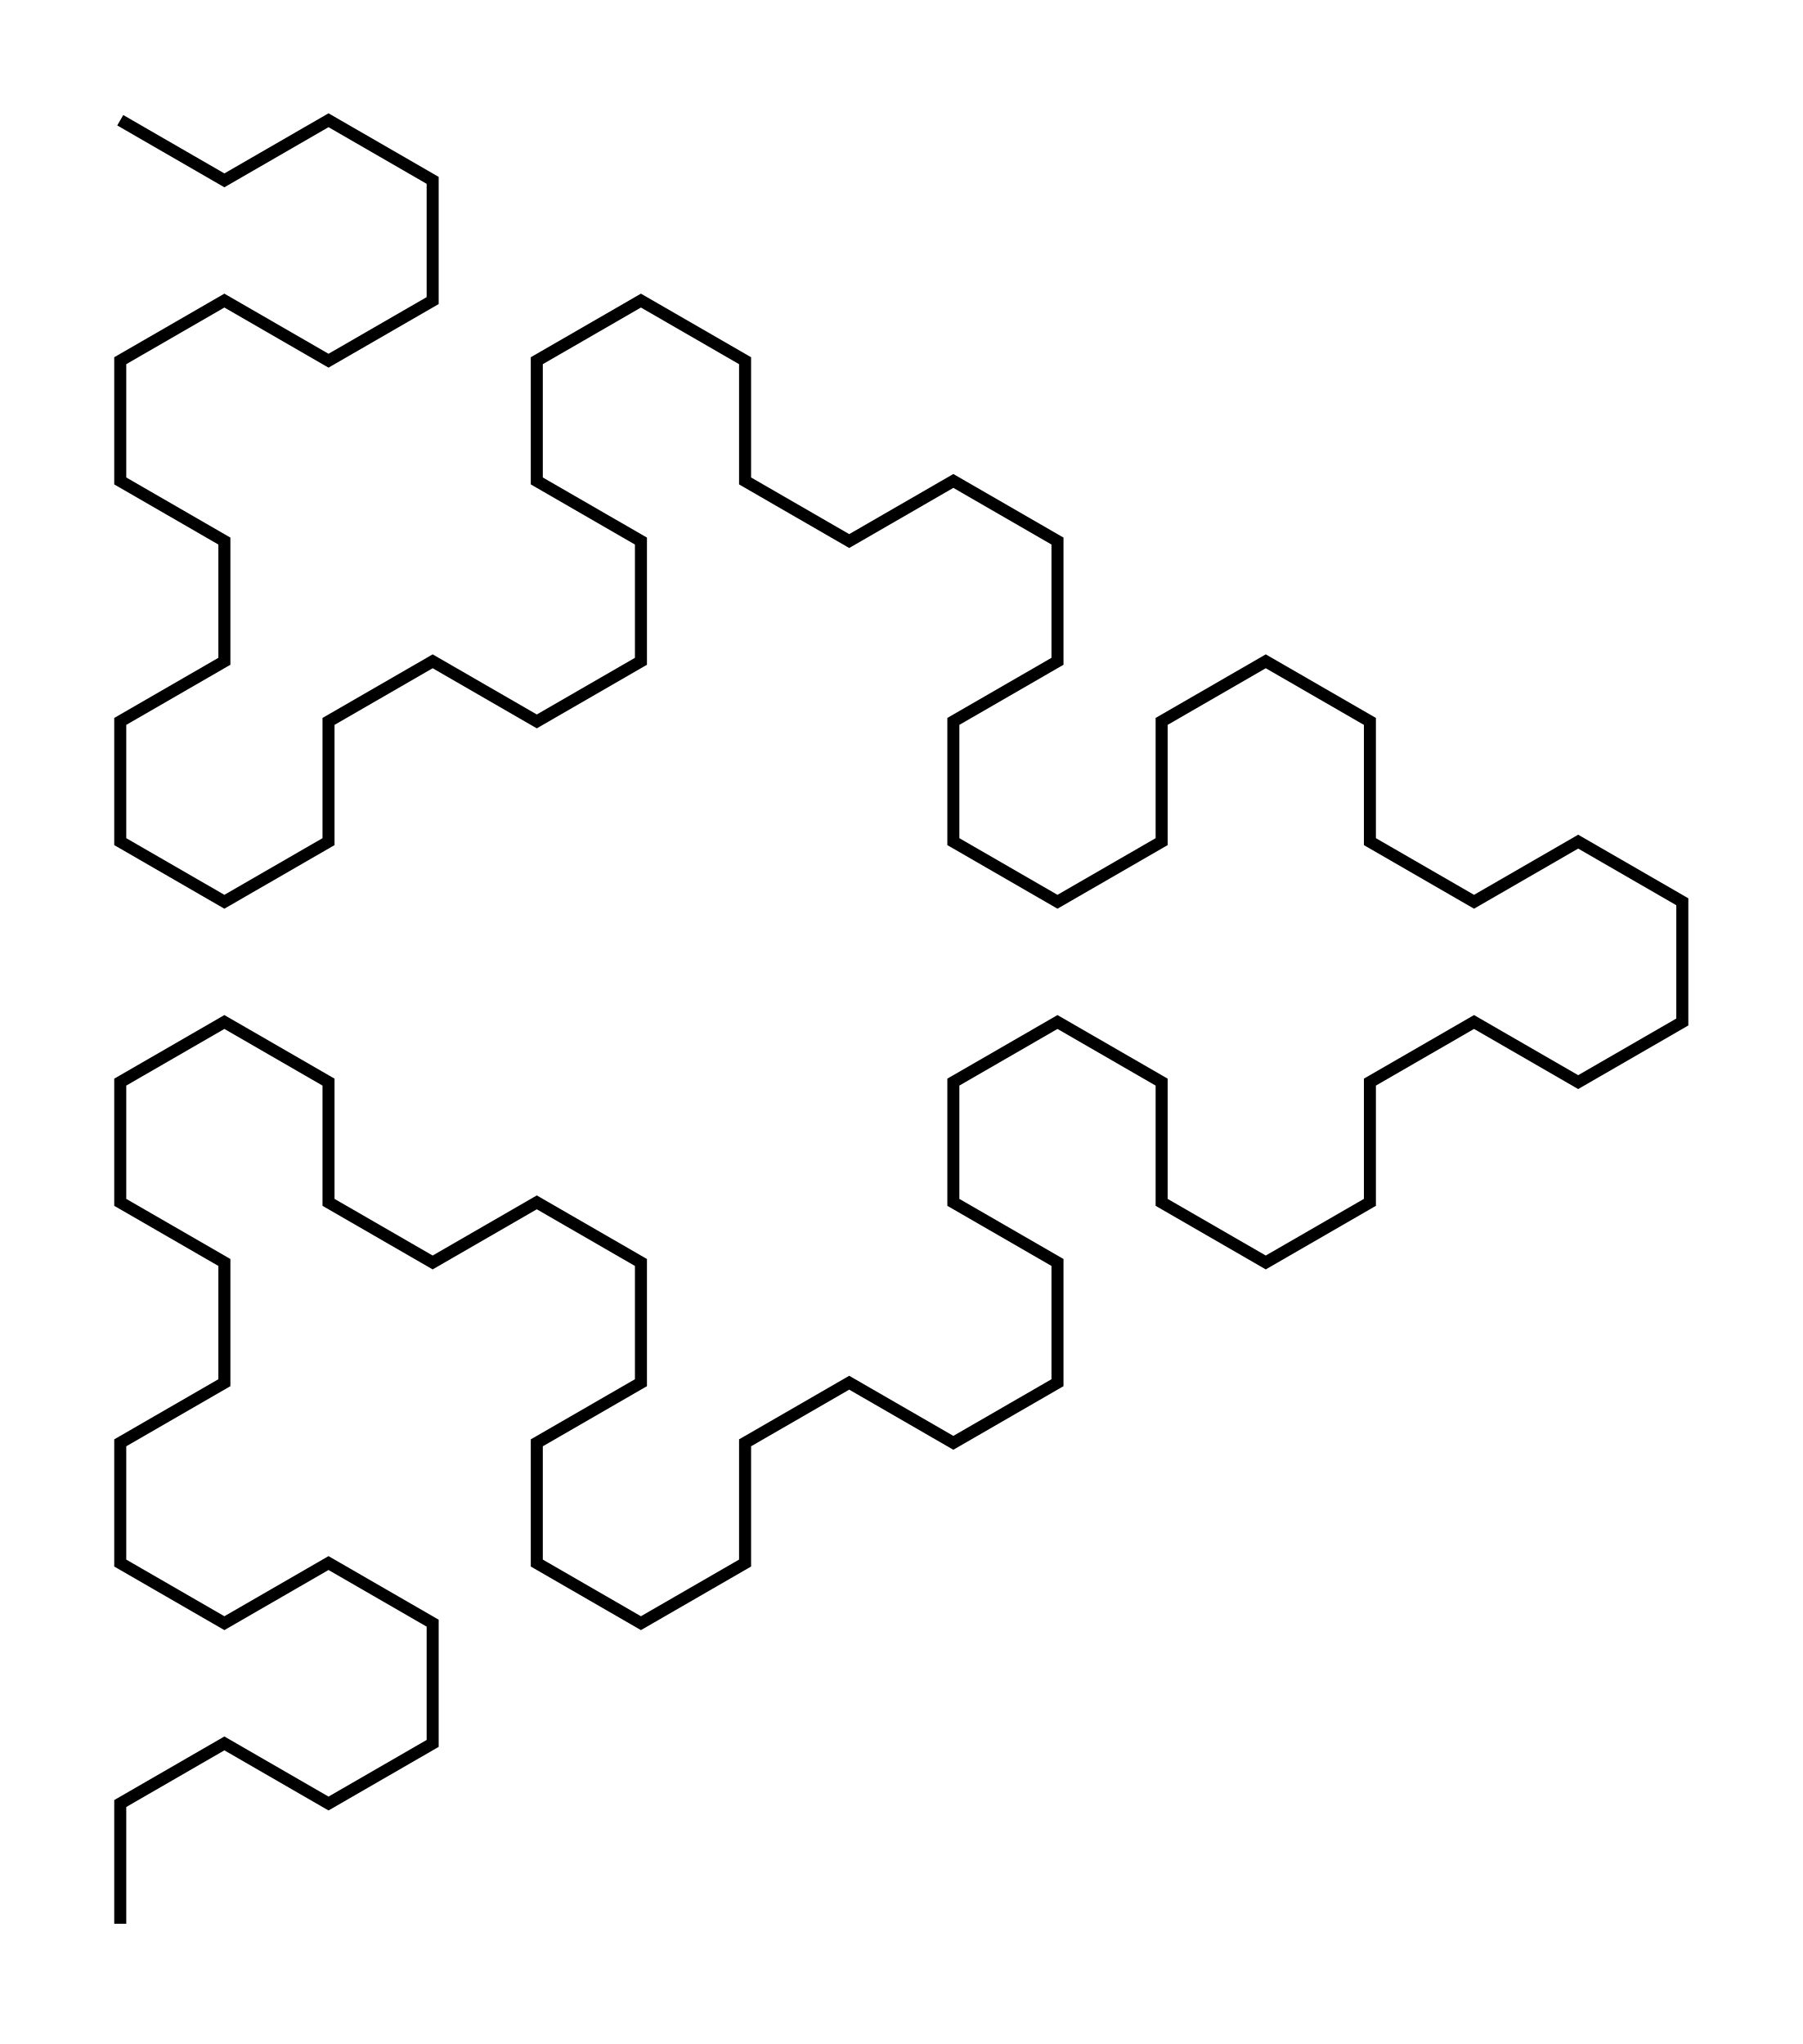
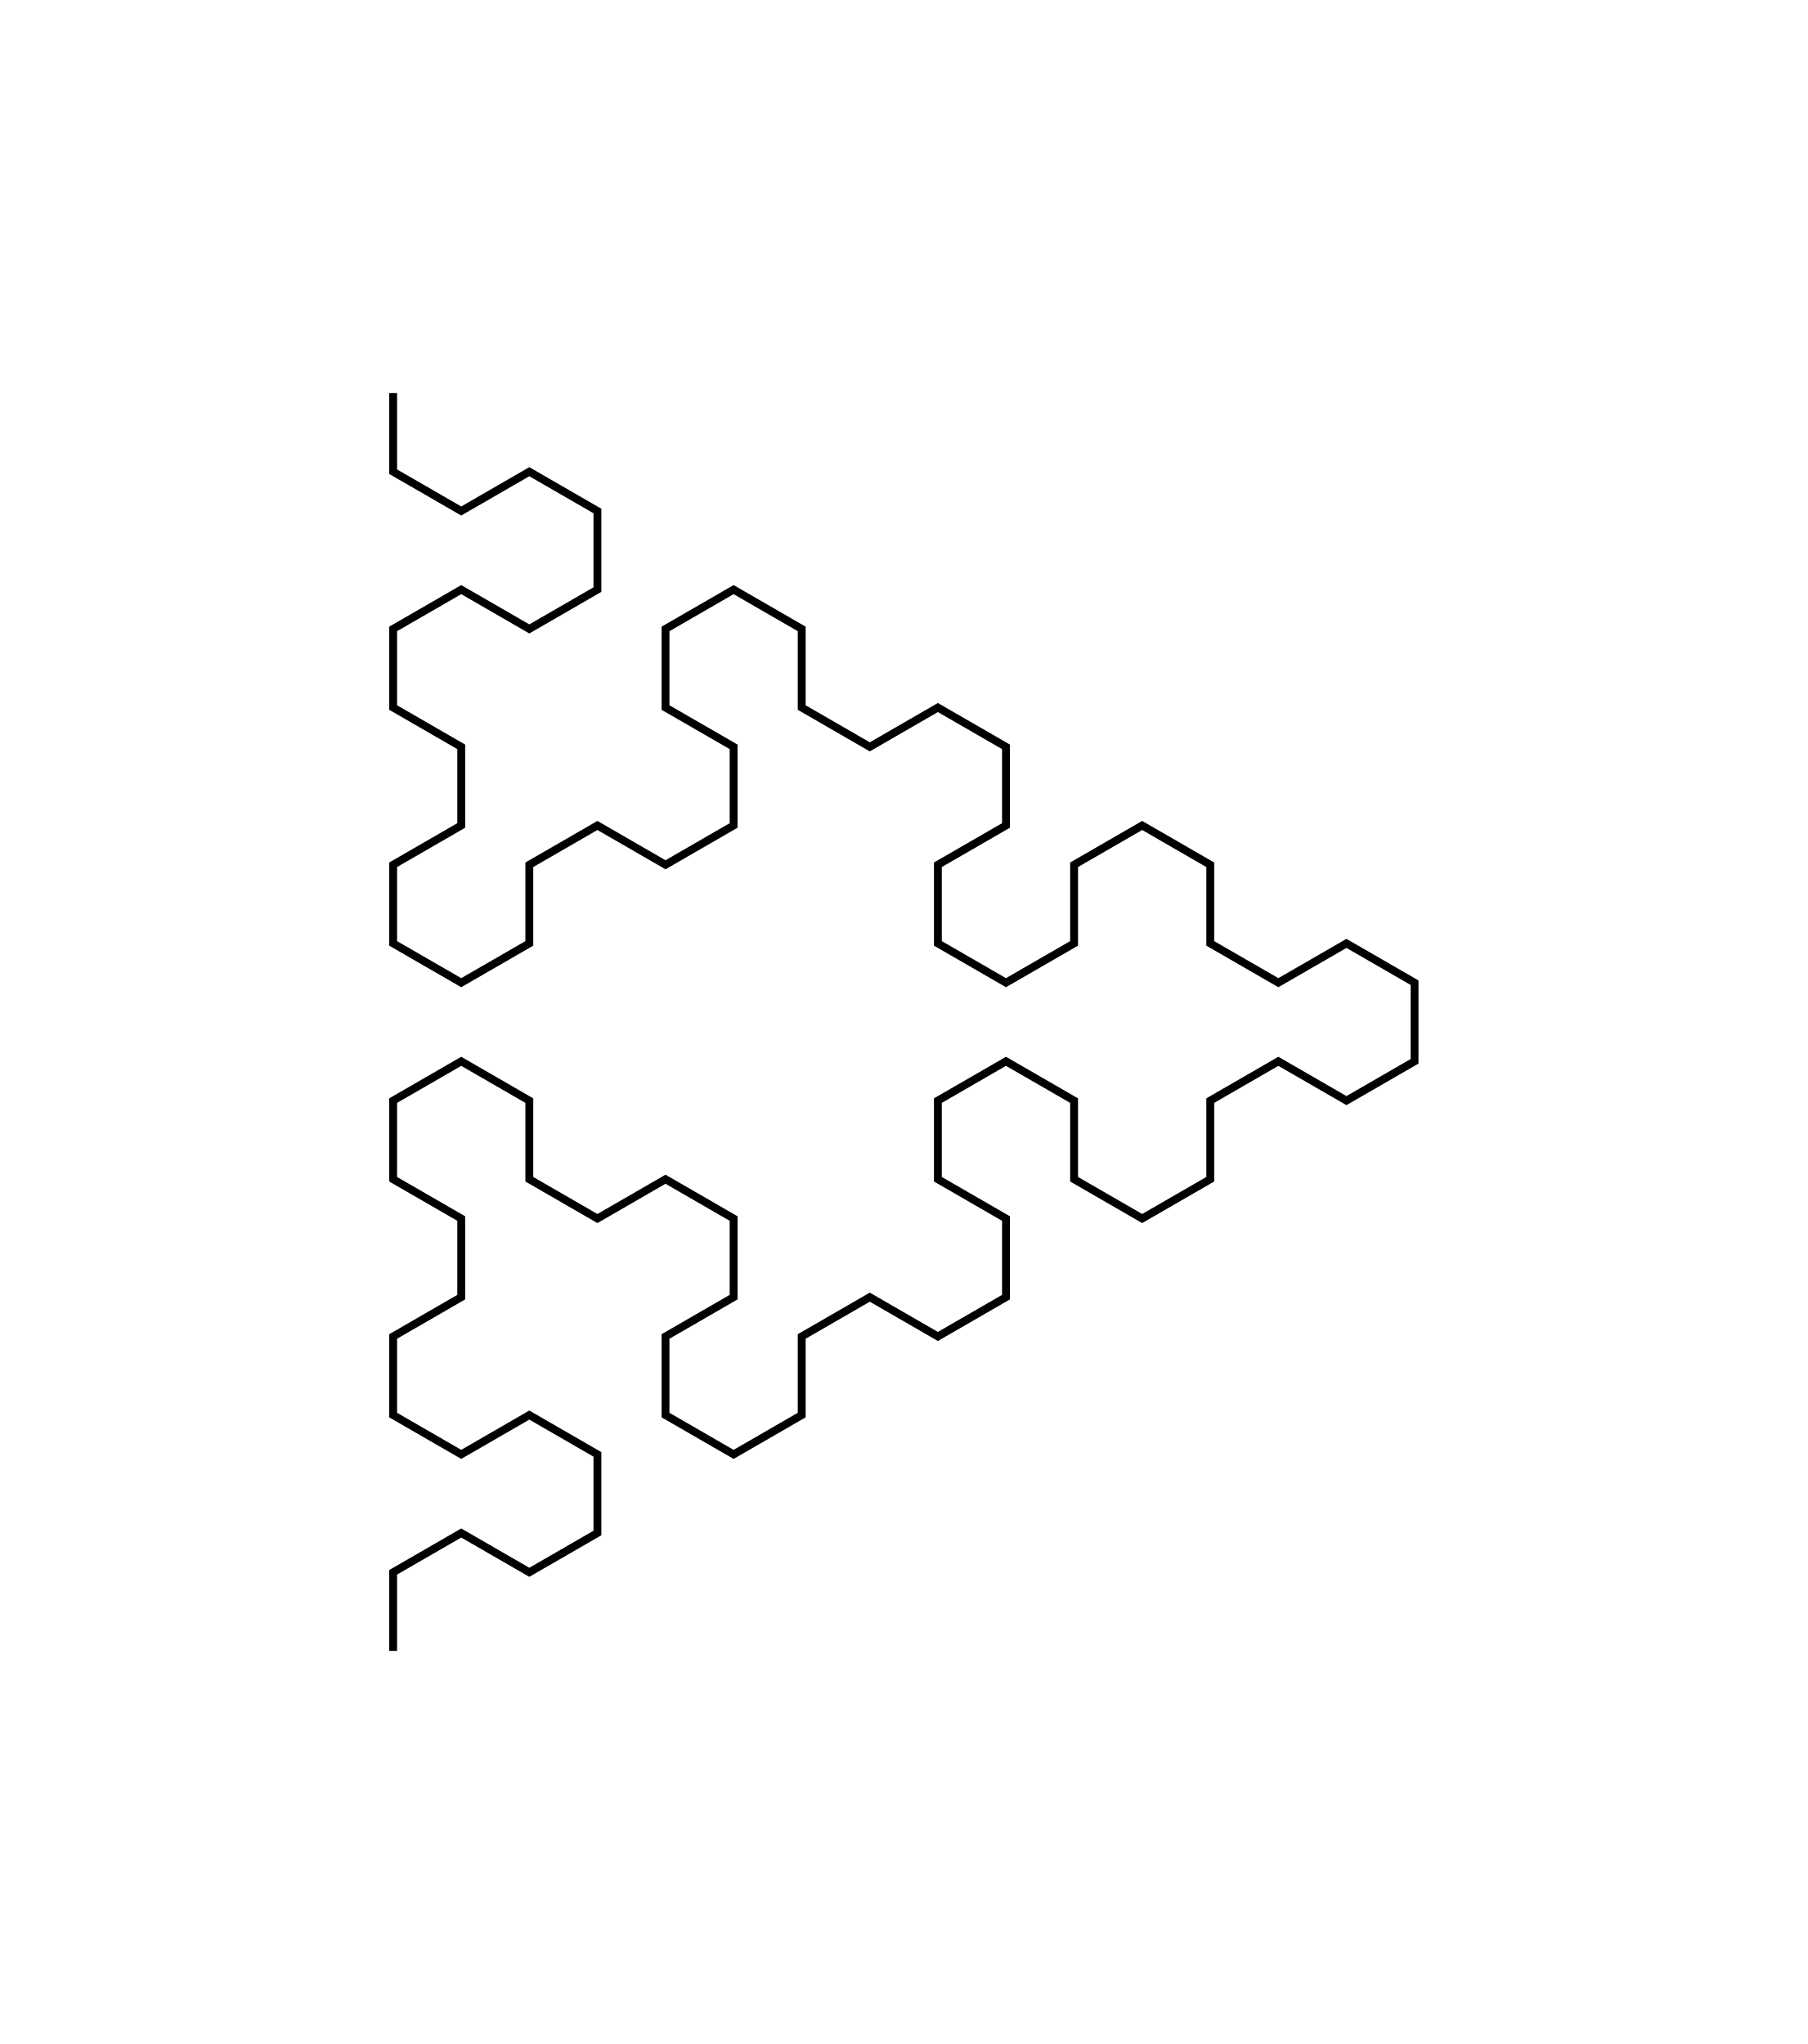
- <svg xmlns="http://www.w3.org/2000/svg" viewBox="-10 -160 149.904 170">
-   <path d="M 0 0 L -0 -10 L 8.66 -15 L 17.32 -10 L 25.981 -15 L 25.981 -25 L 17.32 -30 L 8.66 -25 L -0 -30 L -0 -40 L 8.66 -45 L 8.66 -55 L -0 -60 L -0 -70 L 8.66 -75 L 17.32 -70 L 17.32 -60 L 25.981 -55 L 34.641 -60 L 43.301 -55 L 43.301 -45 L 34.641 -40 L 34.641 -30 L 43.301 -25 L 51.962 -30 L 51.962 -40 L 60.622 -45 L 69.282 -40 L 77.942 -45 L 77.942 -55 L 69.282 -60 L 69.282 -70 L 77.942 -75 L 86.603 -70 L 86.603 -60 L 95.263 -55 L 103.923 -60 L 103.923 -70 L 112.583 -75 L 121.244 -70 L 129.904 -75 L 129.904 -85 L 121.244 -90 L 112.583 -85 L 103.923 -90 L 103.923 -100 L 95.263 -105 L 86.603 -100 L 86.603 -90 L 77.942 -85 L 69.282 -90 L 69.282 -100 L 77.942 -105 L 77.942 -115 L 69.282 -120 L 60.622 -115 L 51.962 -120 L 51.962 -130 L 43.301 -135 L 34.641 -130 L 34.641 -120 L 43.301 -115 L 43.301 -105 L 34.641 -100 L 25.981 -105 L 17.32 -100 L 17.32 -90 L 8.66 -85 L -0 -90 L -0 -100 L 8.66 -105 L 8.66 -115 L -0 -120 L -0 -130 L 8.66 -135 L 17.32 -130 L 25.981 -135 L 25.981 -145 L 17.32 -150 L 8.66 -145 L -0 -150" stroke-width="1" stroke="black" fill="none" />
+ <svg xmlns="http://www.w3.org/2000/svg" viewBox="-50 -210 229.904 260">
+   <path d="M 0 0 L -0 -10 L 8.66 -15 L 17.32 -10 L 25.981 -15 L 25.981 -25 L 17.32 -30 L 8.66 -25 L -0 -30 L -0 -40 L 8.66 -45 L 8.66 -55 L -0 -60 L -0 -70 L 8.66 -75 L 17.32 -70 L 17.32 -60 L 25.981 -55 L 34.641 -60 L 43.301 -55 L 43.301 -45 L 34.641 -40 L 34.641 -30 L 43.301 -25 L 51.962 -30 L 51.962 -40 L 60.622 -45 L 69.282 -40 L 77.942 -45 L 77.942 -55 L 69.282 -60 L 69.282 -70 L 77.942 -75 L 86.603 -70 L 86.603 -60 L 95.263 -55 L 103.923 -60 L 103.923 -70 L 112.583 -75 L 121.244 -70 L 129.904 -75 L 129.904 -85 L 121.244 -90 L 112.583 -85 L 103.923 -90 L 103.923 -100 L 95.263 -105 L 86.603 -100 L 86.603 -90 L 77.942 -85 L 69.282 -90 L 69.282 -100 L 77.942 -105 L 77.942 -115 L 69.282 -120 L 60.622 -115 L 51.962 -120 L 51.962 -130 L 43.301 -135 L 34.641 -130 L 34.641 -120 L 43.301 -115 L 43.301 -105 L 34.641 -100 L 25.981 -105 L 17.32 -100 L 17.32 -90 L 8.66 -85 L -0 -90 L -0 -100 L 8.66 -105 L 8.66 -115 L -0 -120 L -0 -130 L 8.66 -135 L 17.32 -130 L 25.981 -135 L 25.981 -145 L 17.32 -150 L 8.66 -145 L -0 -150 L -0 -160" stroke-width="1" stroke="black" fill="none" />
</svg>
